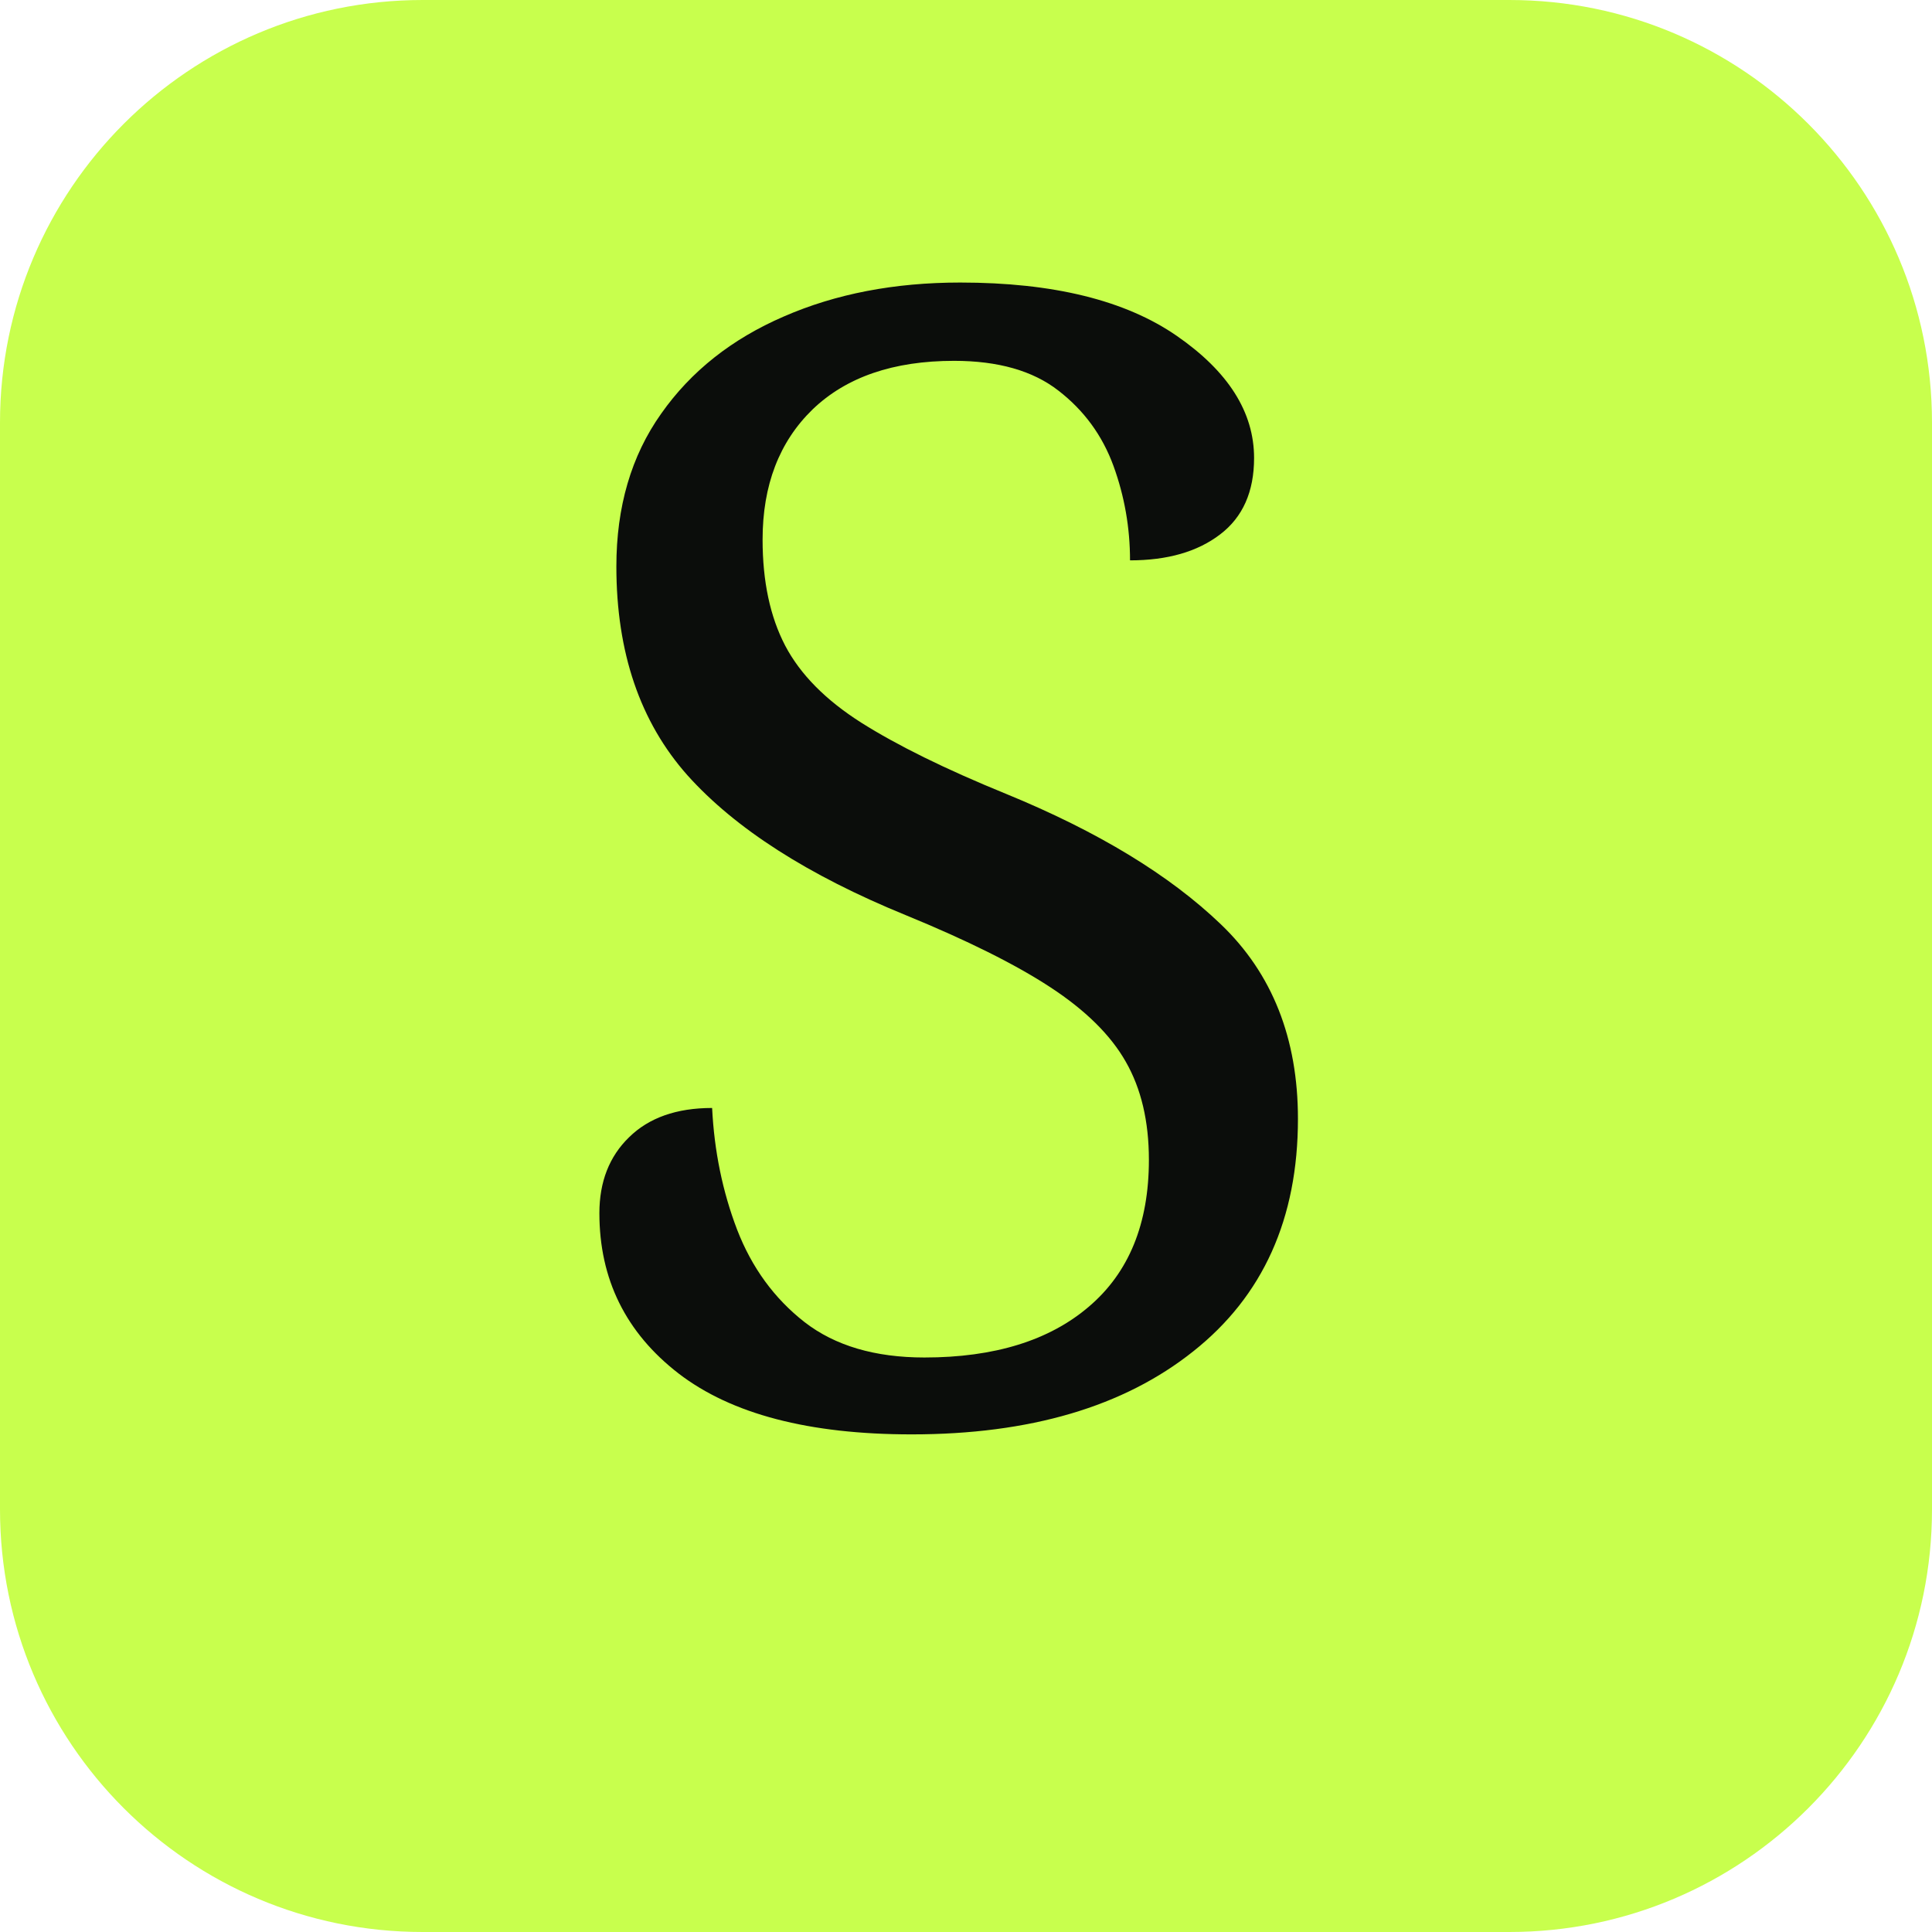
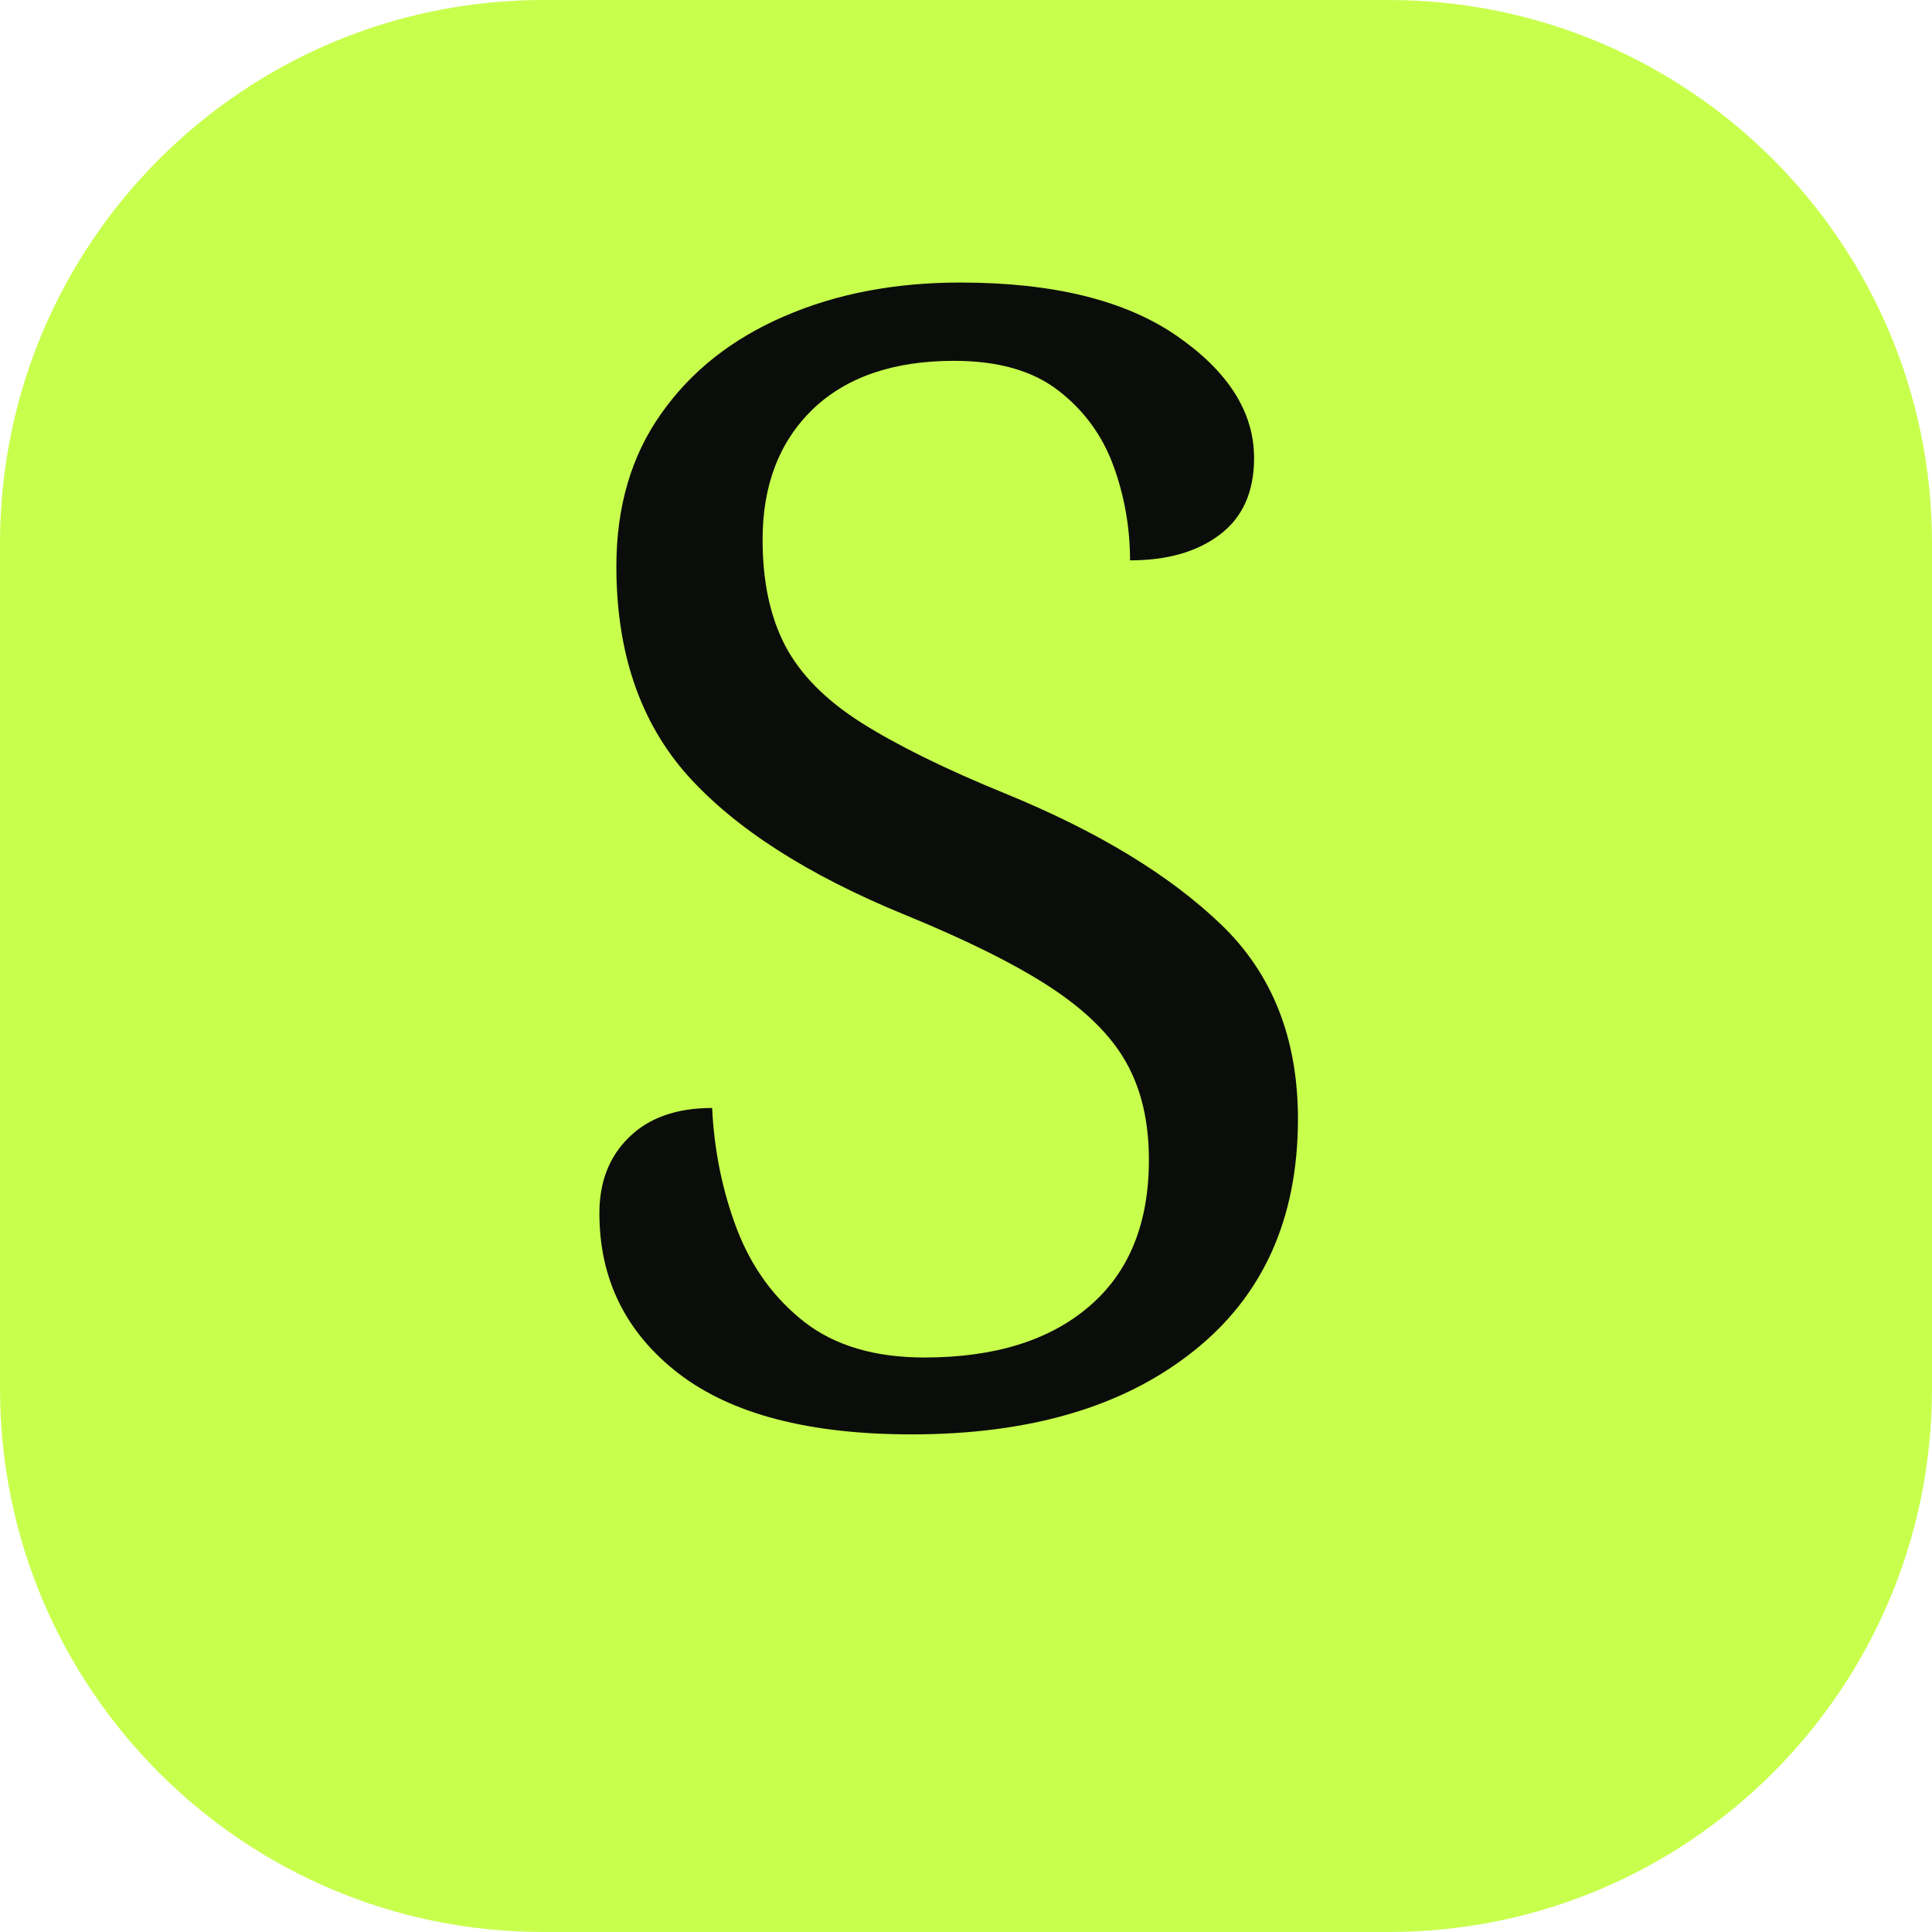
<svg xmlns="http://www.w3.org/2000/svg" viewBox="0 0 64 64" role="img" aria-label="Azizov HQ">
-   <rect width="64" height="64" rx="14" fill="#c8ff4d" />
+   <rect width="64" height="64" rx="18" fill="#c8ff4d" />
  <text x="31.5" y="47" font-family="Instrument Serif, Georgia, serif" font-size="52" font-weight="400" text-anchor="middle" fill="#0b0d0b">S</text>
</svg>
